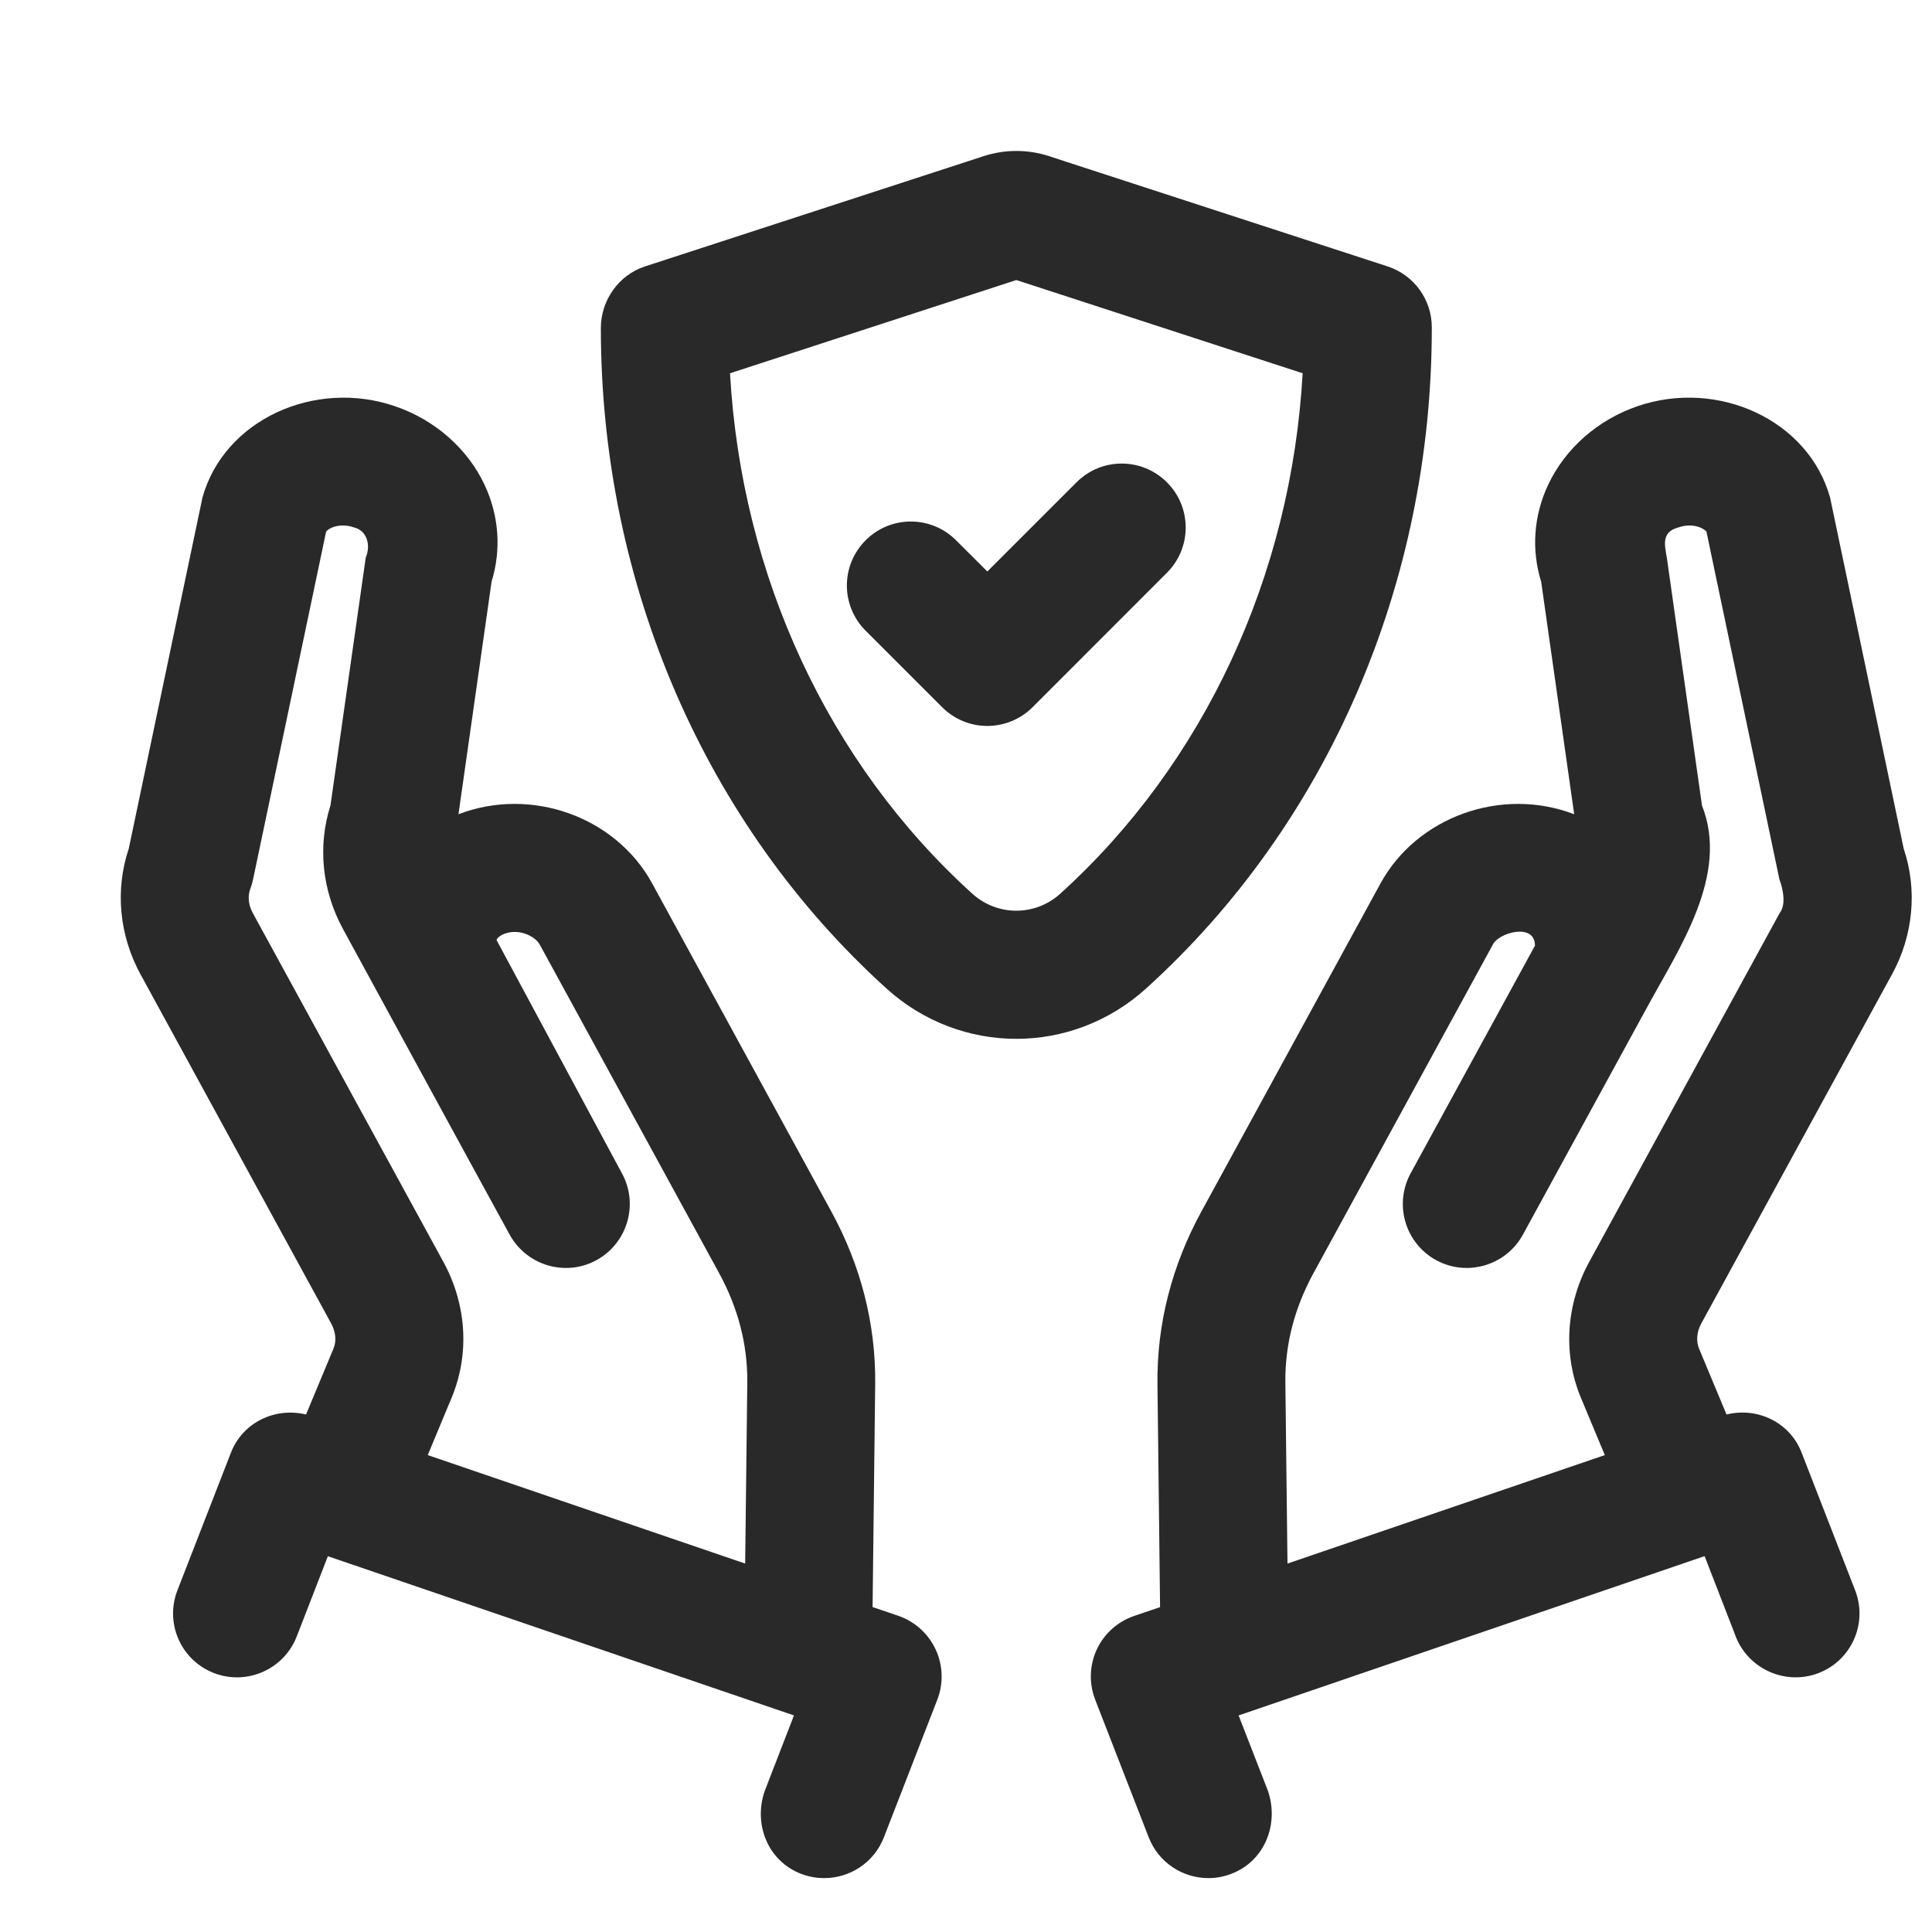
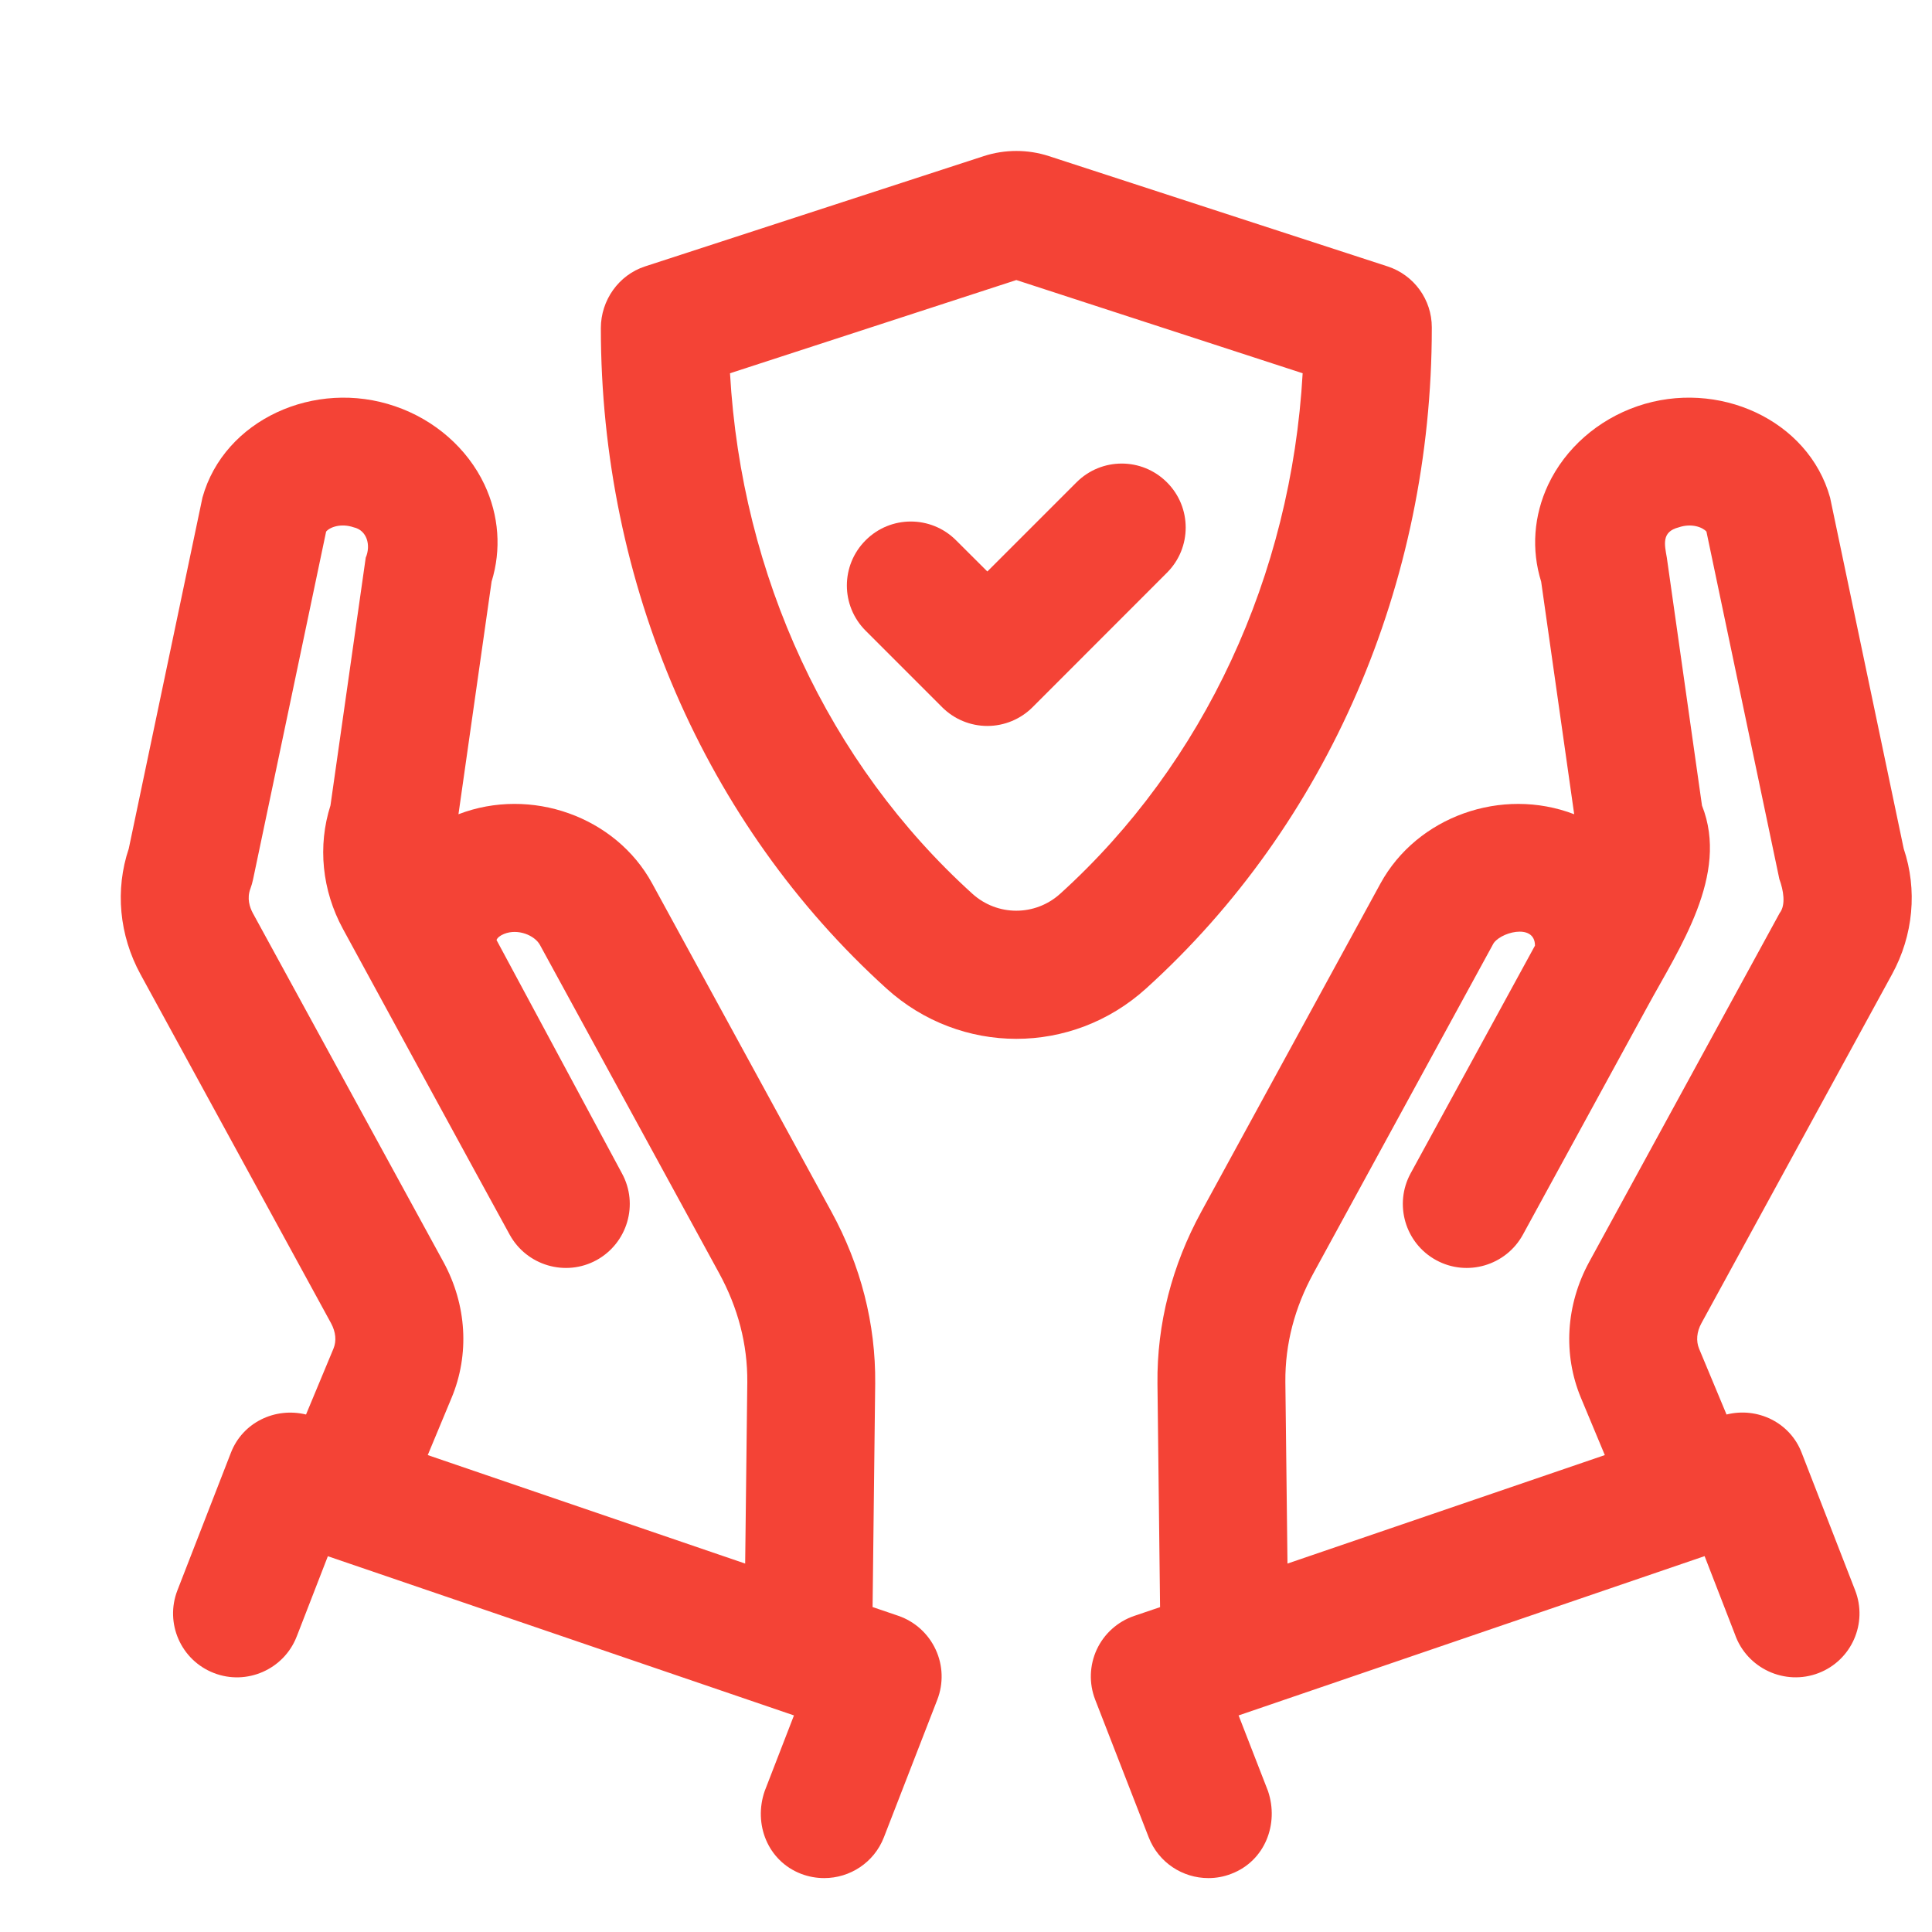
<svg xmlns="http://www.w3.org/2000/svg" width="20" height="20" viewBox="0 0 20 20" fill="none">
-   <path d="M19.585 10.088C19.808 9.682 19.85 9.21 19.707 8.785L18.945 5.151C18.721 4.346 17.782 3.92 16.951 4.205C16.54 4.346 16.204 4.642 16.027 5.017C15.876 5.338 15.851 5.691 15.954 6.021L16.296 8.429C15.546 8.141 14.67 8.453 14.291 9.145L12.435 12.545C12.133 13.098 11.975 13.704 11.982 14.324L12.009 16.637L11.741 16.728C11.57 16.786 11.43 16.912 11.354 17.075C11.278 17.239 11.272 17.426 11.337 17.594L11.891 19.019C11.993 19.282 12.243 19.442 12.509 19.442C12.589 19.442 12.669 19.428 12.748 19.397C13.095 19.264 13.242 18.881 13.126 18.54L12.822 17.758L17.646 16.109L17.959 16.916C18.082 17.272 18.478 17.454 18.827 17.319C19.168 17.187 19.337 16.803 19.204 16.462L18.65 15.037C18.529 14.724 18.192 14.563 17.873 14.643L17.589 13.962C17.556 13.882 17.564 13.787 17.613 13.698L19.585 10.088ZM13.306 14.304C13.303 13.911 13.403 13.535 13.597 13.18L15.453 9.78C15.51 9.655 15.89 9.547 15.89 9.789L14.603 12.146C14.428 12.467 14.546 12.87 14.867 13.045C15.187 13.22 15.59 13.101 15.765 12.781L17.053 10.423C17.382 9.817 17.904 9.057 17.619 8.339L17.255 5.773C17.231 5.636 17.198 5.505 17.378 5.459C17.51 5.414 17.624 5.457 17.665 5.503L18.42 9.101C18.462 9.215 18.489 9.367 18.423 9.452L16.451 13.064C16.21 13.507 16.178 14.02 16.366 14.471L16.613 15.063L13.328 16.186L13.306 14.304Z" fill="#292929" />
-   <path d="M9.3 16.727L9.033 16.636L9.06 14.323C9.066 13.702 8.91 13.099 8.607 12.544L6.751 9.145C6.373 8.452 5.495 8.141 4.746 8.429L5.089 6.02C5.191 5.69 5.166 5.337 5.015 5.016C4.838 4.642 4.501 4.346 4.091 4.206C3.259 3.919 2.32 4.346 2.096 5.15L1.333 8.785C1.19 9.21 1.233 9.681 1.455 10.087L3.427 13.698C3.476 13.789 3.485 13.881 3.452 13.961L3.168 14.643C2.848 14.565 2.513 14.724 2.391 15.037L1.837 16.462C1.704 16.803 1.873 17.187 2.214 17.319C2.553 17.451 2.939 17.282 3.071 16.942L3.081 16.917L3.394 16.11L8.219 17.758L7.916 18.541C7.798 18.882 7.946 19.264 8.293 19.398C8.372 19.428 8.453 19.442 8.532 19.442C8.798 19.442 9.048 19.282 9.15 19.02L9.703 17.595C9.768 17.427 9.762 17.239 9.686 17.076C9.61 16.912 9.471 16.786 9.3 16.727ZM2.592 9.2C2.604 9.168 2.613 9.135 2.62 9.102L3.376 5.503C3.415 5.456 3.531 5.414 3.662 5.459C3.797 5.489 3.842 5.642 3.786 5.773L3.421 8.338C3.287 8.757 3.333 9.217 3.55 9.616C3.852 10.171 4.955 12.197 5.276 12.781C5.452 13.101 5.854 13.22 6.175 13.045C6.495 12.869 6.614 12.467 6.438 12.146L5.14 9.731C5.149 9.707 5.178 9.684 5.218 9.668C5.361 9.61 5.534 9.682 5.589 9.781L7.445 13.181C7.639 13.537 7.739 13.914 7.736 14.308L7.714 16.186L4.428 15.063L4.674 14.472C4.863 14.02 4.832 13.507 4.59 13.063L2.617 9.452C2.585 9.392 2.554 9.3 2.592 9.2Z" fill="#292929" />
-   <path d="M14.822 3.396V3.388C14.822 3.101 14.637 2.847 14.365 2.758L10.858 1.616C10.641 1.545 10.402 1.545 10.184 1.616L6.677 2.758C6.404 2.847 6.22 3.109 6.22 3.396C6.22 6.04 7.298 8.533 9.178 10.234C9.56 10.58 10.041 10.754 10.521 10.754C11.001 10.754 11.48 10.58 11.863 10.234C13.744 8.532 14.822 6.04 14.822 3.396ZM10.066 9.252C8.576 7.903 7.676 5.963 7.557 3.864L10.521 2.899L13.485 3.864C13.367 5.958 12.467 7.902 10.974 9.253C10.715 9.486 10.325 9.486 10.066 9.252Z" fill="#292929" />
-   <path d="M12.08 4.993C11.821 4.734 11.403 4.734 11.144 4.993L10.221 5.916L9.897 5.593C9.638 5.334 9.219 5.334 8.961 5.593C8.702 5.852 8.702 6.27 8.961 6.529L9.753 7.321C9.877 7.445 10.045 7.515 10.221 7.515C10.396 7.515 10.565 7.445 10.689 7.321L12.08 5.929C12.339 5.671 12.339 5.251 12.08 4.993Z" fill="#292929" />
+   <path d="M19.585 10.088C19.808 9.682 19.85 9.21 19.707 8.785L18.945 5.151C18.721 4.346 17.782 3.92 16.951 4.205C16.54 4.346 16.204 4.642 16.027 5.017C15.876 5.338 15.851 5.691 15.954 6.021L16.296 8.429C15.546 8.141 14.67 8.453 14.291 9.145L12.435 12.545C12.133 13.098 11.975 13.704 11.982 14.324L12.009 16.637L11.741 16.728C11.57 16.786 11.43 16.912 11.354 17.075C11.278 17.239 11.272 17.426 11.337 17.594L11.891 19.019C11.993 19.282 12.243 19.442 12.509 19.442C12.589 19.442 12.669 19.428 12.748 19.397C13.095 19.264 13.242 18.881 13.126 18.54L12.822 17.758L17.646 16.109L17.959 16.916C18.082 17.272 18.478 17.454 18.827 17.319C19.168 17.187 19.337 16.803 19.204 16.462L18.65 15.037C18.529 14.724 18.192 14.563 17.873 14.643L17.589 13.962C17.556 13.882 17.564 13.787 17.613 13.698L19.585 10.088ZM13.306 14.304C13.303 13.911 13.403 13.535 13.597 13.18L15.453 9.78C15.51 9.655 15.89 9.547 15.89 9.789L14.603 12.146C14.428 12.467 14.546 12.87 14.867 13.045C15.187 13.22 15.59 13.101 15.765 12.781L17.053 10.423C17.382 9.817 17.904 9.057 17.619 8.339L17.255 5.773C17.231 5.636 17.198 5.505 17.378 5.459C17.51 5.414 17.624 5.457 17.665 5.503L18.42 9.101C18.462 9.215 18.489 9.367 18.423 9.452L16.451 13.064C16.21 13.507 16.178 14.02 16.366 14.471L16.613 15.063L13.328 16.186L13.306 14.304Z" fill="#F44336" />
+   <path d="M9.3 16.727L9.033 16.636L9.06 14.323C9.066 13.702 8.91 13.099 8.607 12.544L6.751 9.145C6.373 8.452 5.495 8.141 4.746 8.429L5.089 6.02C5.191 5.69 5.166 5.337 5.015 5.016C4.838 4.642 4.501 4.346 4.091 4.206C3.259 3.919 2.32 4.346 2.096 5.15L1.333 8.785C1.19 9.21 1.233 9.681 1.455 10.087L3.427 13.698C3.476 13.789 3.485 13.881 3.452 13.961L3.168 14.643C2.848 14.565 2.513 14.724 2.391 15.037L1.837 16.462C1.704 16.803 1.873 17.187 2.214 17.319C2.553 17.451 2.939 17.282 3.071 16.942L3.081 16.917L3.394 16.11L8.219 17.758L7.916 18.541C7.798 18.882 7.946 19.264 8.293 19.398C8.372 19.428 8.453 19.442 8.532 19.442C8.798 19.442 9.048 19.282 9.15 19.02L9.703 17.595C9.768 17.427 9.762 17.239 9.686 17.076C9.61 16.912 9.471 16.786 9.3 16.727ZM2.592 9.2C2.604 9.168 2.613 9.135 2.62 9.102L3.376 5.503C3.415 5.456 3.531 5.414 3.662 5.459C3.797 5.489 3.842 5.642 3.786 5.773L3.421 8.338C3.287 8.757 3.333 9.217 3.55 9.616C3.852 10.171 4.955 12.197 5.276 12.781C5.452 13.101 5.854 13.22 6.175 13.045C6.495 12.869 6.614 12.467 6.438 12.146L5.14 9.731C5.149 9.707 5.178 9.684 5.218 9.668C5.361 9.61 5.534 9.682 5.589 9.781L7.445 13.181C7.639 13.537 7.739 13.914 7.736 14.308L7.714 16.186L4.428 15.063L4.674 14.472C4.863 14.02 4.832 13.507 4.59 13.063L2.617 9.452C2.585 9.392 2.554 9.3 2.592 9.2Z" fill="#F44336" />
+   <path d="M14.822 3.396V3.388C14.822 3.101 14.637 2.847 14.365 2.758L10.858 1.616C10.641 1.545 10.402 1.545 10.184 1.616L6.677 2.758C6.404 2.847 6.22 3.109 6.22 3.396C6.22 6.04 7.298 8.533 9.178 10.234C9.56 10.58 10.041 10.754 10.521 10.754C11.001 10.754 11.48 10.58 11.863 10.234C13.744 8.532 14.822 6.04 14.822 3.396ZM10.066 9.252C8.576 7.903 7.676 5.963 7.557 3.864L10.521 2.899L13.485 3.864C13.367 5.958 12.467 7.902 10.974 9.253C10.715 9.486 10.325 9.486 10.066 9.252Z" fill="#F44336" />
+   <path d="M12.08 4.993C11.821 4.734 11.403 4.734 11.144 4.993L10.221 5.916L9.897 5.593C9.638 5.334 9.219 5.334 8.961 5.593C8.702 5.852 8.702 6.27 8.961 6.529L9.753 7.321C9.877 7.445 10.045 7.515 10.221 7.515C10.396 7.515 10.565 7.445 10.689 7.321L12.08 5.929C12.339 5.671 12.339 5.251 12.08 4.993Z" fill="#F44336" />
</svg>
